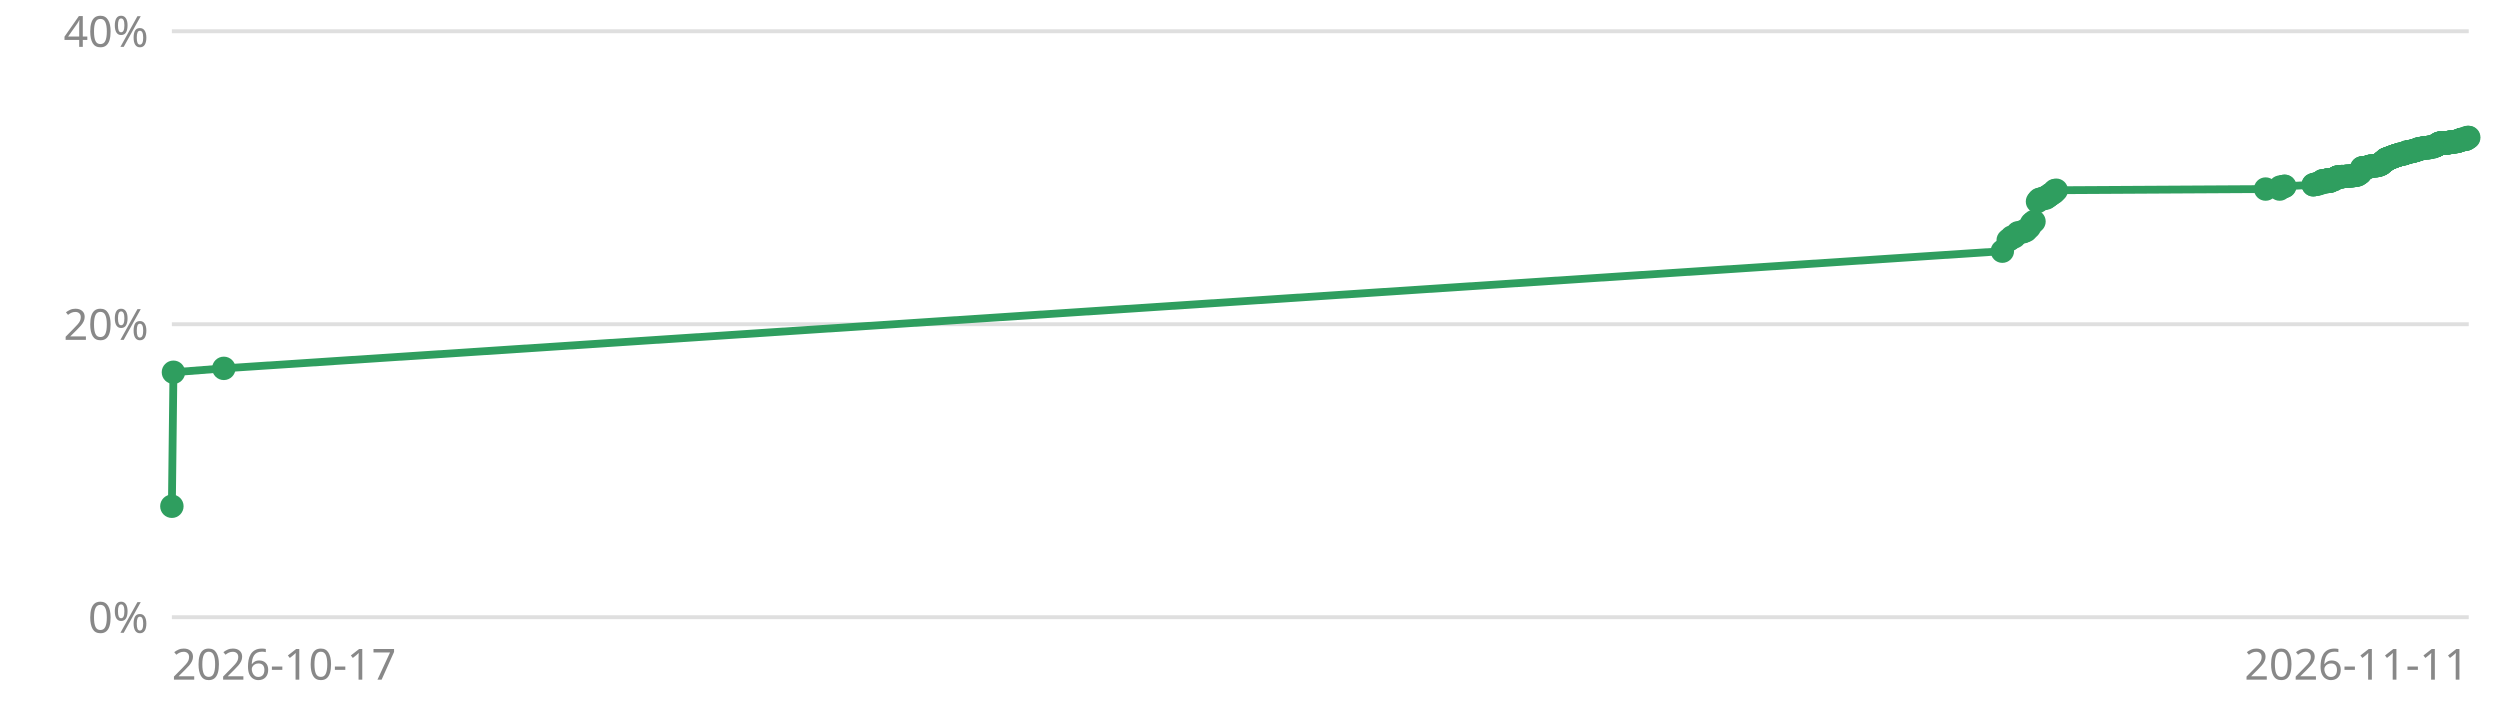
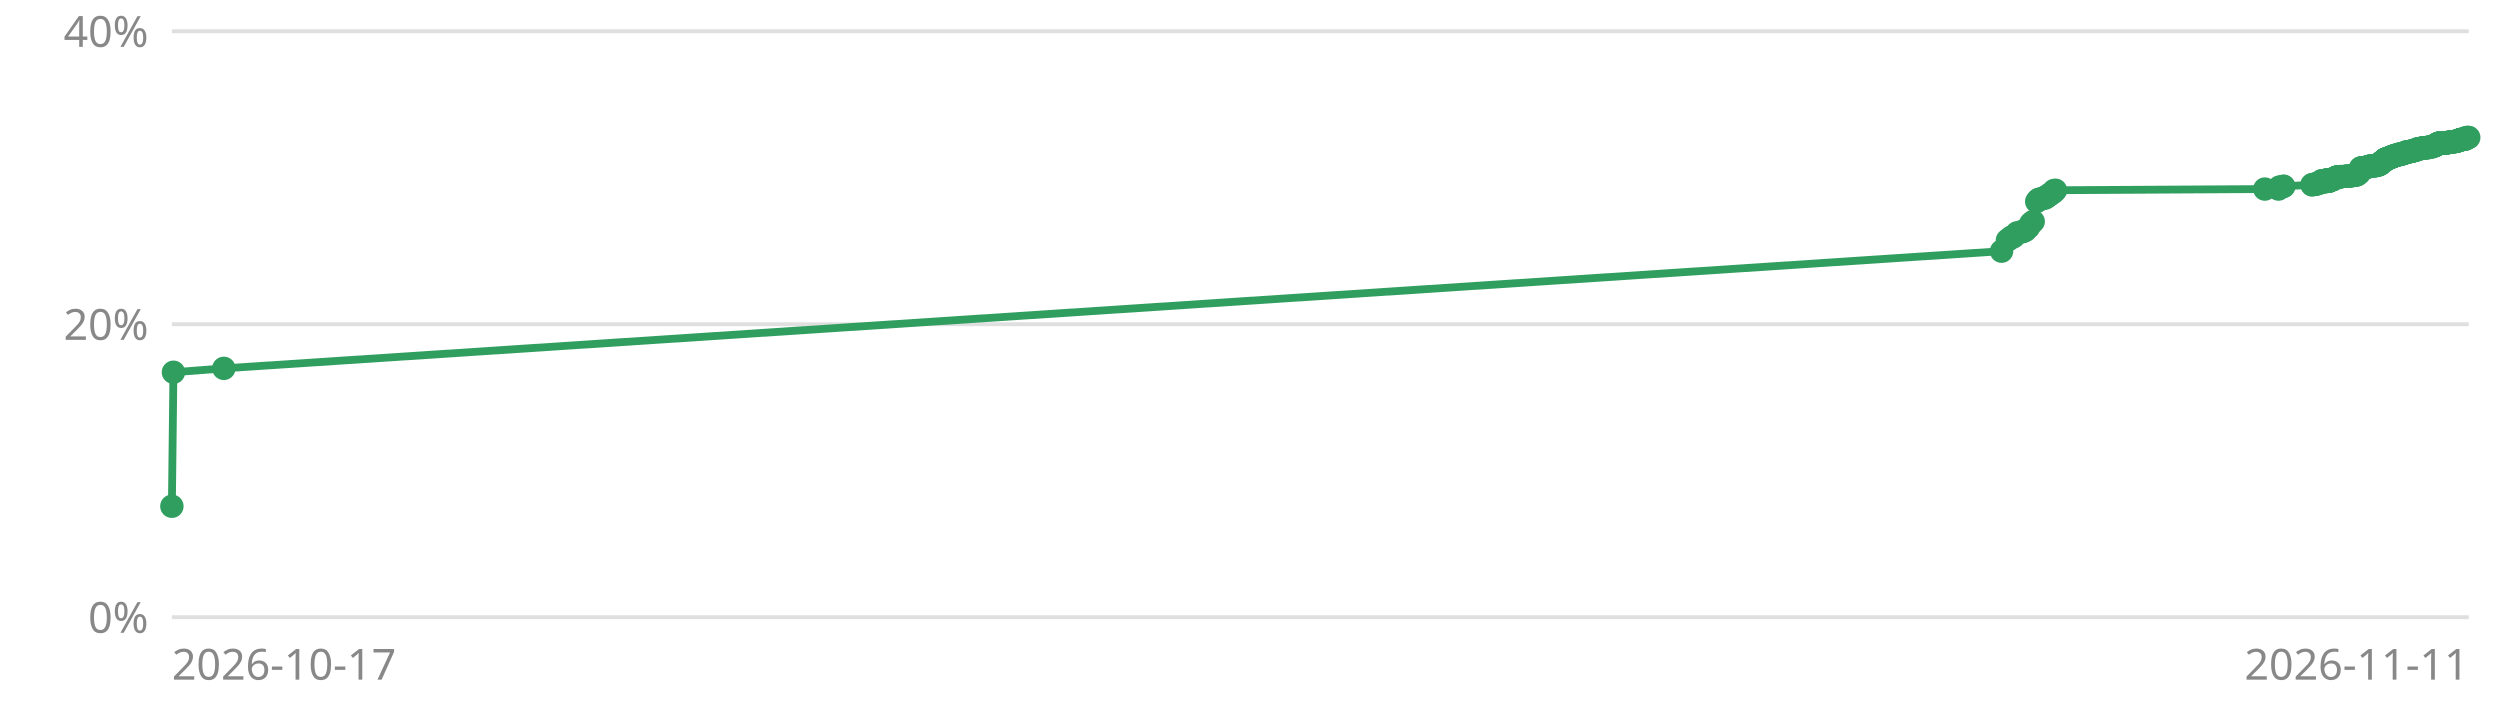
<svg xmlns="http://www.w3.org/2000/svg" viewBox="0 0 640 180" width="640" height="180" font-family="system-ui,sans-serif" font-size="11" fill="#888">
  <line x1="44" x2="632" y1="158.0" y2="158.0" stroke="#8884" />
  <text x="38" y="162.0" text-anchor="end">0%</text>
  <line x1="44" x2="632" y1="83.0" y2="83.0" stroke="#8884" />
  <text x="38" y="87.0" text-anchor="end">20%</text>
  <line x1="44" x2="632" y1="8.0" y2="8.0" stroke="#8884" />
  <text x="38" y="12.0" text-anchor="end">40%</text>
-   <polyline points="44.0,129.6 44.4,95.3 57.3,94.3 512.6,64.3 514.1,61.5 514.6,61.2 515.0,60.7 515.7,60.6 516.5,59.8 516.6,59.6 517.8,59.3 518.0,59.3 518.7,59.0 519.5,58.2 520.1,57.2 520.7,56.7 521.6,51.6 522.0,51.1 522.3,51.0 522.9,50.9 523.0,50.8 523.8,50.7 523.9,50.4 524.3,50.3 524.4,50.2 524.8,49.8 524.9,49.9 525.1,49.7 525.8,49.3 526.0,48.8 526.4,48.7 580.0,48.4 583.6,48.4 583.7,47.9 584.4,47.8 584.8,47.7 584.9,47.7 592.2,47.3 592.2,47.3 592.9,47.1 592.9,47.1 593.2,47.1 593.2,47.1 593.8,47.0 594.2,46.6 594.5,46.3 594.6,46.3 594.7,46.3 594.9,46.5 594.9,46.5 595.0,46.5 595.1,46.5 595.1,46.5 595.3,46.6 595.4,46.2 595.4,46.2 595.5,46.2 595.5,46.2 595.6,46.2 595.8,46.1 595.9,46.1 596.2,46.0 596.3,46.4 596.4,46.4 596.5,46.4 596.5,46.3 596.6,46.2 596.7,46.1 596.9,46.1 596.9,46.0 597.1,46.0 597.4,46.0 597.5,46.0 597.9,45.6 598.1,45.5 598.2,45.5 598.3,45.4 598.3,45.4 598.4,45.4 598.5,45.3 598.5,45.3 599.1,45.3 599.3,45.3 599.4,45.3 599.5,45.2 599.6,45.2 600.7,45.1 600.9,45.1 601.1,45.1 601.6,45.1 602.1,45.0 602.2,45.0 602.5,44.9 602.9,44.9 602.9,44.8 603.1,44.8 603.1,44.8 603.2,44.8 603.5,44.8 603.7,44.7 604.0,44.4 604.1,44.3 604.3,44.3 604.6,43.0 604.7,43.0 604.8,43.0 604.9,43.0 605.0,43.0 605.4,43.0 605.4,43.0 605.6,43.0 606.1,42.8 606.3,42.7 606.4,42.7 606.4,42.7 606.5,42.7 606.5,42.7 606.6,42.7 606.7,42.6 606.8,42.6 606.8,42.6 606.9,42.6 607.0,42.6 607.0,42.5 607.1,42.5 608.1,42.5 608.2,42.4 608.2,42.4 608.2,42.4 608.6,42.3 608.7,42.3 608.7,42.3 608.8,42.3 608.8,42.3 609.1,42.2 609.3,42.2 609.4,42.0 609.5,42.0 609.7,41.9 609.7,41.9 609.8,41.9 609.8,41.6 609.9,41.6 610.0,41.5 610.0,41.4 610.1,41.4 610.2,41.4 610.2,41.3 610.3,41.3 610.3,41.3 610.4,41.3 610.5,41.2 610.5,41.2 610.5,41.2 610.6,41.2 610.6,41.2 610.6,41.1 610.7,41.1 610.7,41.1 610.7,40.8 610.8,40.8 610.9,40.8 610.9,40.8 610.9,40.8 611.0,40.7 611.0,40.7 611.1,40.7 611.1,40.7 611.2,40.7 611.2,40.7 611.3,40.7 611.4,40.7 611.4,40.5 611.7,40.5 611.8,40.5 611.8,40.4 611.9,40.4 612.0,40.4 612.1,40.3 612.2,40.3 612.3,40.3 612.4,40.2 612.5,40.2 612.5,40.2 612.6,40.1 612.6,40.1 612.7,40.1 612.7,40.1 612.7,40.1 612.8,40.0 612.9,40.0 613.0,40.0 613.2,39.9 613.3,39.9 613.3,39.9 613.4,39.8 613.4,39.8 613.5,39.8 613.6,39.8 613.6,39.8 613.8,39.7 613.9,39.7 613.9,39.7 614.1,39.6 614.2,39.6 614.2,39.6 614.3,39.6 614.4,39.5 614.4,39.5 614.5,39.5 614.7,39.4 615.1,39.4 615.2,39.4 615.3,39.4 615.4,39.3 615.5,39.3 615.6,39.2 615.7,39.2 615.7,39.2 615.8,39.2 615.9,39.1 616.0,39.1 616.1,39.1 616.1,38.9 616.6,38.9 616.6,38.9 616.7,38.9 616.7,38.9 616.7,38.9 616.8,38.9 616.8,38.8 616.8,38.8 617.0,38.8 617.1,38.8 617.2,38.8 617.4,38.8 617.5,38.7 617.6,38.7 617.8,38.7 617.9,38.6 618.0,38.6 618.1,38.6 618.1,38.5 618.3,38.5 618.4,38.5 618.4,38.5 618.5,38.4 618.7,38.4 618.7,38.4 618.8,38.3 618.9,38.3 619.0,38.3 619.0,38.3 619.2,38.1 619.2,38.1 619.4,38.1 619.5,38.1 619.6,38.1 619.8,38.1 619.8,38.0 620.0,38.0 620.1,38.0 620.4,37.9 620.5,37.9 620.6,37.8 621.2,37.8 621.3,37.8 621.4,37.8 621.4,37.8 621.6,37.8 621.7,37.8 621.8,37.8 621.8,37.7 621.9,37.7 622.0,37.7 622.0,37.7 622.5,37.6 622.7,37.6 622.9,37.6 623.1,37.4 623.3,37.4 623.4,37.3 623.4,37.3 623.5,37.3 623.5,37.3 623.6,37.3 623.6,37.2 623.7,37.2 623.7,37.2 623.7,37.2 623.8,37.1 624.0,37.1 624.2,36.9 624.2,36.8 624.2,36.8 624.3,36.8 624.4,36.7 624.6,36.7 624.6,36.7 624.7,36.6 624.8,36.6 624.9,36.6 624.9,36.6 625.1,36.6 625.2,36.6 625.2,36.6 625.3,36.6 625.6,36.6 625.8,36.6 626.0,36.6 626.4,36.6 626.5,36.6 626.6,36.6 626.7,36.5 626.8,36.5 627.0,36.5 627.0,36.5 627.1,36.4 627.2,36.4 627.3,36.4 627.4,36.4 627.6,36.4 627.8,36.3 628.1,36.3 628.2,36.3 628.3,36.3 628.4,36.3 628.6,36.3 628.7,36.2 628.7,36.2 629.0,36.2 629.3,36.1 629.3,36.1 629.3,36.1 629.4,36.1 629.4,36.0 629.6,36.0 629.6,36.0 629.7,35.9 629.7,35.9 629.8,35.9 629.9,35.9 630.0,35.9 630.0,35.8 630.1,35.7 630.2,35.7 630.2,35.7 630.3,35.7 630.4,35.7 630.4,35.7 630.4,35.7 631.0,35.7 631.1,35.6 631.3,35.6 631.4,35.6 631.6,35.2 631.9,35.2 632.0,35.2" fill="none" stroke="#2f9e5f" stroke-width="2" stroke-linejoin="round" />
+   <polyline points="44.0,129.6 44.4,95.3 57.3,94.3 512.4,64.3 513.9,61.5 514.4,61.2 514.9,60.7 515.5,60.6 516.3,59.8 516.4,59.6 517.6,59.3 517.8,59.3 518.5,59.0 519.3,58.2 519.9,57.2 520.5,56.7 521.4,51.6 521.8,51.1 522.1,51.0 522.7,50.9 522.8,50.8 523.6,50.7 523.7,50.4 524.1,50.3 524.2,50.2 524.6,49.8 524.7,49.9 524.9,49.7 525.6,49.3 525.8,48.8 526.2,48.7 579.8,48.4 583.3,48.4 583.5,47.9 584.2,47.8 584.6,47.7 584.6,47.7 591.9,47.3 591.9,47.3 592.7,47.1 592.7,47.1 593.0,47.1 593.0,47.1 593.5,47.0 594.0,46.6 594.3,46.3 594.4,46.3 594.5,46.3 594.7,46.5 594.7,46.5 594.8,46.5 594.9,46.5 594.9,46.5 595.1,46.6 595.2,46.2 595.2,46.2 595.3,46.2 595.3,46.2 595.4,46.2 595.6,46.1 595.7,46.1 596.0,46.0 596.1,46.4 596.2,46.4 596.2,46.4 596.3,46.3 596.4,46.2 596.4,46.1 596.6,46.1 596.7,46.0 596.9,46.0 597.1,46.0 597.3,46.0 597.6,45.6 597.9,45.5 598.0,45.5 598.1,45.4 598.1,45.4 598.2,45.4 598.3,45.3 598.3,45.3 598.9,45.3 599.0,45.3 599.2,45.3 599.2,45.2 599.4,45.2 600.5,45.1 600.7,45.1 600.9,45.1 601.4,45.1 601.8,45.0 602.0,45.0 602.3,44.9 602.6,44.9 602.7,44.8 602.9,44.8 602.9,44.8 603.0,44.8 603.3,44.8 603.5,44.7 603.7,44.4 603.9,44.3 604.0,44.3 604.3,43.0 604.5,43.0 604.6,43.0 604.7,43.0 604.8,43.0 605.1,43.0 605.2,43.0 605.4,43.0 605.9,42.8 606.1,42.7 606.1,42.7 606.2,42.7 606.2,42.7 606.3,42.7 606.3,42.7 606.5,42.6 606.5,42.6 606.6,42.6 606.7,42.6 606.8,42.6 606.8,42.5 606.8,42.5 607.9,42.5 607.9,42.4 608.0,42.4 608.0,42.4 608.3,42.3 608.4,42.3 608.5,42.3 608.6,42.3 608.6,42.3 608.8,42.2 609.1,42.2 609.2,42.0 609.3,42.0 609.4,41.9 609.5,41.9 609.5,41.9 609.6,41.6 609.6,41.6 609.7,41.5 609.8,41.4 609.9,41.4 609.9,41.4 610.0,41.3 610.0,41.3 610.1,41.3 610.2,41.3 610.2,41.2 610.3,41.2 610.3,41.2 610.3,41.2 610.4,41.2 610.4,41.1 610.4,41.1 610.5,41.1 610.5,40.8 610.6,40.8 610.6,40.8 610.6,40.8 610.7,40.8 610.8,40.7 610.8,40.7 610.8,40.7 610.9,40.7 611.0,40.7 611.0,40.7 611.1,40.7 611.1,40.7 611.2,40.5 611.5,40.5 611.5,40.5 611.6,40.4 611.6,40.4 611.8,40.4 611.9,40.3 612.0,40.3 612.0,40.3 612.1,40.2 612.2,40.2 612.3,40.2 612.4,40.1 612.4,40.1 612.4,40.1 612.5,40.1 612.5,40.1 612.6,40.0 612.6,40.0 612.8,40.0 612.9,39.9 613.0,39.9 613.1,39.9 613.1,39.8 613.2,39.8 613.3,39.8 613.3,39.8 613.4,39.8 613.5,39.7 613.7,39.7 613.7,39.7 613.9,39.6 613.9,39.6 614.0,39.6 614.1,39.6 614.1,39.5 614.2,39.5 614.2,39.5 614.4,39.4 614.9,39.4 615.0,39.4 615.0,39.4 615.2,39.3 615.2,39.3 615.4,39.2 615.4,39.2 615.5,39.2 615.6,39.2 615.7,39.1 615.8,39.1 615.8,39.1 615.9,38.9 616.3,38.9 616.4,38.9 616.4,38.9 616.5,38.9 616.5,38.9 616.5,38.9 616.6,38.8 616.6,38.8 616.8,38.8 616.9,38.8 616.9,38.8 617.1,38.8 617.2,38.7 617.4,38.7 617.6,38.7 617.7,38.6 617.8,38.6 617.8,38.6 617.9,38.5 618.1,38.5 618.1,38.5 618.2,38.5 618.3,38.4 618.5,38.4 618.5,38.4 618.6,38.3 618.7,38.3 618.8,38.3 618.8,38.3 618.9,38.1 619.0,38.1 619.2,38.1 619.3,38.1 619.4,38.1 619.5,38.1 619.6,38.0 619.8,38.0 619.9,38.0 620.1,37.9 620.3,37.9 620.3,37.8 621.0,37.8 621.0,37.8 621.2,37.8 621.2,37.8 621.4,37.8 621.4,37.8 621.6,37.8 621.6,37.7 621.7,37.7 621.7,37.7 621.8,37.7 622.2,37.6 622.5,37.6 622.6,37.6 622.8,37.4 623.0,37.4 623.1,37.3 623.2,37.3 623.2,37.3 623.3,37.3 623.4,37.3 623.4,37.2 623.4,37.2 623.5,37.2 623.5,37.2 623.5,37.1 623.7,37.1 623.9,36.9 624.0,36.8 624.0,36.8 624.0,36.8 624.2,36.7 624.3,36.7 624.4,36.7 624.5,36.6 624.5,36.6 624.6,36.6 624.7,36.6 624.9,36.6 624.9,36.6 624.9,36.6 625.1,36.6 625.3,36.6 625.5,36.6 625.8,36.6 626.2,36.6 626.3,36.6 626.4,36.6 626.4,36.5 626.6,36.5 626.7,36.5 626.8,36.5 626.9,36.4 626.9,36.4 627.1,36.4 627.2,36.4 627.4,36.4 627.5,36.3 627.9,36.3 627.9,36.3 628.1,36.3 628.2,36.3 628.3,36.3 628.4,36.2 628.5,36.2 628.8,36.2 629.0,36.1 629.1,36.1 629.1,36.1 629.1,36.1 629.2,36.0 629.4,36.0 629.4,36.0 629.4,35.9 629.5,35.9 629.6,35.9 629.7,35.9 629.7,35.9 629.8,35.8 629.9,35.7 630.0,35.7 630.0,35.7 630.1,35.7 630.1,35.7 630.2,35.7 630.2,35.7 630.8,35.7 630.8,35.6 631.1,35.6 631.2,35.6 631.4,35.2 631.7,35.2 631.8,35.2 632.0,35.2" fill="none" stroke="#2f9e5f" stroke-width="2" stroke-linejoin="round" />
  <g fill="#2f9e5f">
    <circle cx="44.0" cy="129.6" r="3" />
    <circle cx="44.4" cy="95.3" r="3" />
    <circle cx="57.3" cy="94.3" r="3" />
-     <circle cx="512.6" cy="64.3" r="3" />
-     <circle cx="514.1" cy="61.5" r="3" />
-     <circle cx="514.6" cy="61.2" r="3" />
-     <circle cx="515.0" cy="60.7" r="3" />
-     <circle cx="515.7" cy="60.6" r="3" />
-     <circle cx="516.5" cy="59.8" r="3" />
-     <circle cx="516.6" cy="59.6" r="3" />
+     <circle cx="512.4" cy="64.3" r="3" />
+     <circle cx="513.9" cy="61.5" r="3" />
+     <circle cx="514.4" cy="61.2" r="3" />
+     <circle cx="514.9" cy="60.7" r="3" />
+     <circle cx="515.5" cy="60.6" r="3" />
+     <circle cx="516.3" cy="59.8" r="3" />
+     <circle cx="516.4" cy="59.6" r="3" />
+     <circle cx="517.6" cy="59.3" r="3" />
    <circle cx="517.8" cy="59.3" r="3" />
-     <circle cx="518.0" cy="59.3" r="3" />
-     <circle cx="518.7" cy="59.0" r="3" />
-     <circle cx="519.5" cy="58.2" r="3" />
-     <circle cx="520.1" cy="57.2" r="3" />
-     <circle cx="520.7" cy="56.7" r="3" />
-     <circle cx="521.6" cy="51.6" r="3" />
-     <circle cx="522.0" cy="51.1" r="3" />
-     <circle cx="522.3" cy="51.0" r="3" />
-     <circle cx="522.9" cy="50.9" r="3" />
-     <circle cx="523.0" cy="50.8" r="3" />
-     <circle cx="523.8" cy="50.7" r="3" />
-     <circle cx="523.9" cy="50.4" r="3" />
-     <circle cx="524.3" cy="50.3" r="3" />
-     <circle cx="524.4" cy="50.2" r="3" />
-     <circle cx="524.8" cy="49.8" r="3" />
-     <circle cx="524.9" cy="49.9" r="3" />
-     <circle cx="525.1" cy="49.7" r="3" />
-     <circle cx="525.8" cy="49.3" r="3" />
-     <circle cx="526.0" cy="48.8" r="3" />
-     <circle cx="526.4" cy="48.7" r="3" />
-     <circle cx="580.0" cy="48.4" r="3" />
-     <circle cx="583.6" cy="48.4" r="3" />
-     <circle cx="583.7" cy="47.9" r="3" />
-     <circle cx="584.4" cy="47.8" r="3" />
-     <circle cx="584.8" cy="47.7" r="3" />
-     <circle cx="584.9" cy="47.7" r="3" />
-     <circle cx="592.2" cy="47.3" r="3" />
-     <circle cx="592.2" cy="47.3" r="3" />
-     <circle cx="592.9" cy="47.1" r="3" />
-     <circle cx="592.9" cy="47.1" r="3" />
-     <circle cx="593.2" cy="47.1" r="3" />
-     <circle cx="593.2" cy="47.1" r="3" />
-     <circle cx="593.8" cy="47.0" r="3" />
-     <circle cx="594.2" cy="46.6" r="3" />
+     <circle cx="518.5" cy="59.0" r="3" />
+     <circle cx="519.3" cy="58.2" r="3" />
+     <circle cx="519.9" cy="57.2" r="3" />
+     <circle cx="520.5" cy="56.7" r="3" />
+     <circle cx="521.4" cy="51.6" r="3" />
+     <circle cx="521.8" cy="51.1" r="3" />
+     <circle cx="522.1" cy="51.0" r="3" />
+     <circle cx="522.7" cy="50.9" r="3" />
+     <circle cx="522.8" cy="50.8" r="3" />
+     <circle cx="523.6" cy="50.7" r="3" />
+     <circle cx="523.7" cy="50.4" r="3" />
+     <circle cx="524.1" cy="50.3" r="3" />
+     <circle cx="524.2" cy="50.2" r="3" />
+     <circle cx="524.6" cy="49.8" r="3" />
+     <circle cx="524.7" cy="49.9" r="3" />
+     <circle cx="524.9" cy="49.7" r="3" />
+     <circle cx="525.6" cy="49.3" r="3" />
+     <circle cx="525.8" cy="48.8" r="3" />
+     <circle cx="526.2" cy="48.7" r="3" />
+     <circle cx="579.8" cy="48.4" r="3" />
+     <circle cx="583.3" cy="48.4" r="3" />
+     <circle cx="583.5" cy="47.9" r="3" />
+     <circle cx="584.2" cy="47.8" r="3" />
+     <circle cx="584.6" cy="47.7" r="3" />
+     <circle cx="584.6" cy="47.7" r="3" />
+     <circle cx="591.9" cy="47.3" r="3" />
+     <circle cx="591.9" cy="47.3" r="3" />
+     <circle cx="592.7" cy="47.1" r="3" />
+     <circle cx="592.7" cy="47.1" r="3" />
+     <circle cx="593.0" cy="47.1" r="3" />
+     <circle cx="593.0" cy="47.1" r="3" />
+     <circle cx="593.5" cy="47.0" r="3" />
+     <circle cx="594.0" cy="46.6" r="3" />
+     <circle cx="594.3" cy="46.3" r="3" />
+     <circle cx="594.4" cy="46.3" r="3" />
    <circle cx="594.5" cy="46.3" r="3" />
-     <circle cx="594.6" cy="46.3" r="3" />
-     <circle cx="594.7" cy="46.3" r="3" />
+     <circle cx="594.7" cy="46.5" r="3" />
+     <circle cx="594.7" cy="46.5" r="3" />
+     <circle cx="594.8" cy="46.5" r="3" />
    <circle cx="594.9" cy="46.5" r="3" />
    <circle cx="594.9" cy="46.5" r="3" />
-     <circle cx="595.0" cy="46.5" r="3" />
-     <circle cx="595.1" cy="46.5" r="3" />
-     <circle cx="595.1" cy="46.5" r="3" />
-     <circle cx="595.3" cy="46.6" r="3" />
+     <circle cx="595.1" cy="46.6" r="3" />
+     <circle cx="595.2" cy="46.2" r="3" />
+     <circle cx="595.2" cy="46.2" r="3" />
+     <circle cx="595.3" cy="46.2" r="3" />
+     <circle cx="595.3" cy="46.2" r="3" />
    <circle cx="595.4" cy="46.2" r="3" />
-     <circle cx="595.4" cy="46.2" r="3" />
-     <circle cx="595.5" cy="46.2" r="3" />
-     <circle cx="595.5" cy="46.2" r="3" />
-     <circle cx="595.6" cy="46.2" r="3" />
-     <circle cx="595.8" cy="46.1" r="3" />
-     <circle cx="595.9" cy="46.1" r="3" />
-     <circle cx="596.2" cy="46.0" r="3" />
-     <circle cx="596.3" cy="46.4" r="3" />
-     <circle cx="596.4" cy="46.4" r="3" />
-     <circle cx="596.5" cy="46.4" r="3" />
-     <circle cx="596.5" cy="46.3" r="3" />
-     <circle cx="596.6" cy="46.2" r="3" />
-     <circle cx="596.7" cy="46.1" r="3" />
-     <circle cx="596.9" cy="46.1" r="3" />
+     <circle cx="595.6" cy="46.1" r="3" />
+     <circle cx="595.7" cy="46.1" r="3" />
+     <circle cx="596.0" cy="46.0" r="3" />
+     <circle cx="596.1" cy="46.4" r="3" />
+     <circle cx="596.2" cy="46.4" r="3" />
+     <circle cx="596.2" cy="46.4" r="3" />
+     <circle cx="596.3" cy="46.3" r="3" />
+     <circle cx="596.4" cy="46.2" r="3" />
+     <circle cx="596.4" cy="46.1" r="3" />
+     <circle cx="596.6" cy="46.1" r="3" />
+     <circle cx="596.7" cy="46.0" r="3" />
    <circle cx="596.9" cy="46.0" r="3" />
    <circle cx="597.1" cy="46.0" r="3" />
-     <circle cx="597.4" cy="46.0" r="3" />
-     <circle cx="597.5" cy="46.0" r="3" />
-     <circle cx="597.9" cy="45.6" r="3" />
-     <circle cx="598.1" cy="45.5" r="3" />
-     <circle cx="598.2" cy="45.5" r="3" />
-     <circle cx="598.3" cy="45.4" r="3" />
-     <circle cx="598.3" cy="45.4" r="3" />
-     <circle cx="598.4" cy="45.4" r="3" />
-     <circle cx="598.5" cy="45.3" r="3" />
-     <circle cx="598.5" cy="45.3" r="3" />
-     <circle cx="599.1" cy="45.3" r="3" />
-     <circle cx="599.3" cy="45.3" r="3" />
-     <circle cx="599.4" cy="45.3" r="3" />
-     <circle cx="599.5" cy="45.2" r="3" />
-     <circle cx="599.6" cy="45.2" r="3" />
+     <circle cx="597.3" cy="46.0" r="3" />
+     <circle cx="597.6" cy="45.6" r="3" />
+     <circle cx="597.9" cy="45.5" r="3" />
+     <circle cx="598.0" cy="45.5" r="3" />
+     <circle cx="598.1" cy="45.4" r="3" />
+     <circle cx="598.1" cy="45.4" r="3" />
+     <circle cx="598.2" cy="45.4" r="3" />
+     <circle cx="598.3" cy="45.3" r="3" />
+     <circle cx="598.3" cy="45.3" r="3" />
+     <circle cx="598.9" cy="45.3" r="3" />
+     <circle cx="599.0" cy="45.3" r="3" />
+     <circle cx="599.2" cy="45.3" r="3" />
+     <circle cx="599.2" cy="45.2" r="3" />
+     <circle cx="599.4" cy="45.2" r="3" />
+     <circle cx="600.5" cy="45.1" r="3" />
    <circle cx="600.7" cy="45.1" r="3" />
    <circle cx="600.9" cy="45.1" r="3" />
-     <circle cx="601.1" cy="45.1" r="3" />
-     <circle cx="601.6" cy="45.1" r="3" />
-     <circle cx="602.1" cy="45.0" r="3" />
-     <circle cx="602.2" cy="45.0" r="3" />
-     <circle cx="602.5" cy="44.9" r="3" />
-     <circle cx="602.9" cy="44.9" r="3" />
+     <circle cx="601.4" cy="45.1" r="3" />
+     <circle cx="601.8" cy="45.0" r="3" />
+     <circle cx="602.0" cy="45.0" r="3" />
+     <circle cx="602.3" cy="44.9" r="3" />
+     <circle cx="602.6" cy="44.9" r="3" />
+     <circle cx="602.7" cy="44.8" r="3" />
    <circle cx="602.9" cy="44.8" r="3" />
-     <circle cx="603.1" cy="44.8" r="3" />
-     <circle cx="603.1" cy="44.8" r="3" />
-     <circle cx="603.2" cy="44.8" r="3" />
-     <circle cx="603.5" cy="44.8" r="3" />
-     <circle cx="603.7" cy="44.7" r="3" />
-     <circle cx="604.0" cy="44.4" r="3" />
-     <circle cx="604.1" cy="44.3" r="3" />
-     <circle cx="604.3" cy="44.3" r="3" />
+     <circle cx="602.9" cy="44.8" r="3" />
+     <circle cx="603.0" cy="44.8" r="3" />
+     <circle cx="603.3" cy="44.8" r="3" />
+     <circle cx="603.5" cy="44.7" r="3" />
+     <circle cx="603.7" cy="44.4" r="3" />
+     <circle cx="603.9" cy="44.3" r="3" />
+     <circle cx="604.0" cy="44.3" r="3" />
+     <circle cx="604.3" cy="43.0" r="3" />
+     <circle cx="604.5" cy="43.0" r="3" />
    <circle cx="604.6" cy="43.0" r="3" />
    <circle cx="604.7" cy="43.0" r="3" />
    <circle cx="604.8" cy="43.0" r="3" />
-     <circle cx="604.9" cy="43.0" r="3" />
-     <circle cx="605.0" cy="43.0" r="3" />
+     <circle cx="605.1" cy="43.0" r="3" />
+     <circle cx="605.2" cy="43.0" r="3" />
    <circle cx="605.4" cy="43.0" r="3" />
-     <circle cx="605.4" cy="43.0" r="3" />
-     <circle cx="605.6" cy="43.0" r="3" />
-     <circle cx="606.1" cy="42.8" r="3" />
+     <circle cx="605.9" cy="42.8" r="3" />
+     <circle cx="606.1" cy="42.7" r="3" />
+     <circle cx="606.1" cy="42.7" r="3" />
+     <circle cx="606.2" cy="42.7" r="3" />
+     <circle cx="606.2" cy="42.7" r="3" />
    <circle cx="606.3" cy="42.7" r="3" />
-     <circle cx="606.4" cy="42.7" r="3" />
-     <circle cx="606.4" cy="42.7" r="3" />
-     <circle cx="606.5" cy="42.7" r="3" />
-     <circle cx="606.5" cy="42.7" r="3" />
-     <circle cx="606.6" cy="42.7" r="3" />
+     <circle cx="606.3" cy="42.7" r="3" />
+     <circle cx="606.5" cy="42.6" r="3" />
+     <circle cx="606.5" cy="42.6" r="3" />
+     <circle cx="606.6" cy="42.6" r="3" />
    <circle cx="606.7" cy="42.6" r="3" />
    <circle cx="606.8" cy="42.6" r="3" />
-     <circle cx="606.8" cy="42.6" r="3" />
-     <circle cx="606.9" cy="42.6" r="3" />
-     <circle cx="607.0" cy="42.6" r="3" />
-     <circle cx="607.0" cy="42.5" r="3" />
-     <circle cx="607.1" cy="42.5" r="3" />
-     <circle cx="608.1" cy="42.5" r="3" />
-     <circle cx="608.2" cy="42.4" r="3" />
-     <circle cx="608.2" cy="42.4" r="3" />
-     <circle cx="608.2" cy="42.4" r="3" />
+     <circle cx="606.8" cy="42.5" r="3" />
+     <circle cx="606.8" cy="42.5" r="3" />
+     <circle cx="607.9" cy="42.5" r="3" />
+     <circle cx="607.9" cy="42.4" r="3" />
+     <circle cx="608.0" cy="42.4" r="3" />
+     <circle cx="608.0" cy="42.4" r="3" />
+     <circle cx="608.3" cy="42.3" r="3" />
+     <circle cx="608.4" cy="42.3" r="3" />
+     <circle cx="608.5" cy="42.3" r="3" />
    <circle cx="608.6" cy="42.3" r="3" />
-     <circle cx="608.7" cy="42.3" r="3" />
-     <circle cx="608.7" cy="42.3" r="3" />
-     <circle cx="608.8" cy="42.3" r="3" />
-     <circle cx="608.8" cy="42.3" r="3" />
+     <circle cx="608.6" cy="42.3" r="3" />
+     <circle cx="608.8" cy="42.2" r="3" />
    <circle cx="609.1" cy="42.2" r="3" />
-     <circle cx="609.3" cy="42.2" r="3" />
-     <circle cx="609.4" cy="42.0" r="3" />
-     <circle cx="609.5" cy="42.0" r="3" />
-     <circle cx="609.7" cy="41.9" r="3" />
-     <circle cx="609.7" cy="41.9" r="3" />
-     <circle cx="609.8" cy="41.9" r="3" />
-     <circle cx="609.8" cy="41.6" r="3" />
-     <circle cx="609.9" cy="41.6" r="3" />
-     <circle cx="610.0" cy="41.5" r="3" />
-     <circle cx="610.0" cy="41.4" r="3" />
-     <circle cx="610.1" cy="41.4" r="3" />
-     <circle cx="610.2" cy="41.4" r="3" />
+     <circle cx="609.2" cy="42.0" r="3" />
+     <circle cx="609.3" cy="42.0" r="3" />
+     <circle cx="609.4" cy="41.9" r="3" />
+     <circle cx="609.5" cy="41.9" r="3" />
+     <circle cx="609.5" cy="41.9" r="3" />
+     <circle cx="609.6" cy="41.6" r="3" />
+     <circle cx="609.6" cy="41.6" r="3" />
+     <circle cx="609.7" cy="41.5" r="3" />
+     <circle cx="609.8" cy="41.4" r="3" />
+     <circle cx="609.9" cy="41.4" r="3" />
+     <circle cx="609.9" cy="41.4" r="3" />
+     <circle cx="610.0" cy="41.3" r="3" />
+     <circle cx="610.0" cy="41.3" r="3" />
+     <circle cx="610.1" cy="41.3" r="3" />
    <circle cx="610.2" cy="41.3" r="3" />
-     <circle cx="610.3" cy="41.3" r="3" />
-     <circle cx="610.3" cy="41.3" r="3" />
-     <circle cx="610.4" cy="41.3" r="3" />
-     <circle cx="610.5" cy="41.2" r="3" />
-     <circle cx="610.5" cy="41.2" r="3" />
-     <circle cx="610.5" cy="41.2" r="3" />
-     <circle cx="610.6" cy="41.2" r="3" />
-     <circle cx="610.6" cy="41.2" r="3" />
-     <circle cx="610.6" cy="41.1" r="3" />
-     <circle cx="610.7" cy="41.1" r="3" />
-     <circle cx="610.7" cy="41.1" r="3" />
+     <circle cx="610.2" cy="41.2" r="3" />
+     <circle cx="610.3" cy="41.2" r="3" />
+     <circle cx="610.3" cy="41.2" r="3" />
+     <circle cx="610.3" cy="41.2" r="3" />
+     <circle cx="610.4" cy="41.2" r="3" />
+     <circle cx="610.4" cy="41.1" r="3" />
+     <circle cx="610.4" cy="41.1" r="3" />
+     <circle cx="610.5" cy="41.1" r="3" />
+     <circle cx="610.5" cy="40.8" r="3" />
+     <circle cx="610.6" cy="40.8" r="3" />
+     <circle cx="610.6" cy="40.8" r="3" />
+     <circle cx="610.6" cy="40.8" r="3" />
    <circle cx="610.7" cy="40.8" r="3" />
-     <circle cx="610.8" cy="40.8" r="3" />
-     <circle cx="610.9" cy="40.8" r="3" />
-     <circle cx="610.9" cy="40.8" r="3" />
-     <circle cx="610.9" cy="40.8" r="3" />
+     <circle cx="610.8" cy="40.7" r="3" />
+     <circle cx="610.8" cy="40.7" r="3" />
+     <circle cx="610.8" cy="40.7" r="3" />
+     <circle cx="610.9" cy="40.7" r="3" />
    <circle cx="611.0" cy="40.7" r="3" />
    <circle cx="611.0" cy="40.7" r="3" />
    <circle cx="611.1" cy="40.7" r="3" />
    <circle cx="611.1" cy="40.7" r="3" />
-     <circle cx="611.2" cy="40.7" r="3" />
-     <circle cx="611.2" cy="40.7" r="3" />
-     <circle cx="611.3" cy="40.7" r="3" />
-     <circle cx="611.4" cy="40.7" r="3" />
-     <circle cx="611.4" cy="40.5" r="3" />
-     <circle cx="611.7" cy="40.5" r="3" />
-     <circle cx="611.8" cy="40.5" r="3" />
+     <circle cx="611.2" cy="40.5" r="3" />
+     <circle cx="611.5" cy="40.5" r="3" />
+     <circle cx="611.5" cy="40.5" r="3" />
+     <circle cx="611.6" cy="40.4" r="3" />
+     <circle cx="611.6" cy="40.4" r="3" />
    <circle cx="611.8" cy="40.4" r="3" />
-     <circle cx="611.9" cy="40.4" r="3" />
-     <circle cx="612.0" cy="40.4" r="3" />
-     <circle cx="612.1" cy="40.3" r="3" />
-     <circle cx="612.2" cy="40.3" r="3" />
-     <circle cx="612.3" cy="40.3" r="3" />
-     <circle cx="612.4" cy="40.2" r="3" />
-     <circle cx="612.5" cy="40.2" r="3" />
-     <circle cx="612.5" cy="40.2" r="3" />
-     <circle cx="612.6" cy="40.1" r="3" />
-     <circle cx="612.6" cy="40.1" r="3" />
-     <circle cx="612.7" cy="40.1" r="3" />
-     <circle cx="612.7" cy="40.1" r="3" />
-     <circle cx="612.7" cy="40.1" r="3" />
+     <circle cx="611.9" cy="40.3" r="3" />
+     <circle cx="612.0" cy="40.3" r="3" />
+     <circle cx="612.0" cy="40.3" r="3" />
+     <circle cx="612.1" cy="40.2" r="3" />
+     <circle cx="612.2" cy="40.2" r="3" />
+     <circle cx="612.3" cy="40.2" r="3" />
+     <circle cx="612.4" cy="40.1" r="3" />
+     <circle cx="612.4" cy="40.1" r="3" />
+     <circle cx="612.4" cy="40.1" r="3" />
+     <circle cx="612.5" cy="40.1" r="3" />
+     <circle cx="612.5" cy="40.1" r="3" />
+     <circle cx="612.6" cy="40.0" r="3" />
+     <circle cx="612.6" cy="40.0" r="3" />
    <circle cx="612.8" cy="40.0" r="3" />
-     <circle cx="612.9" cy="40.0" r="3" />
-     <circle cx="613.0" cy="40.0" r="3" />
-     <circle cx="613.2" cy="39.9" r="3" />
-     <circle cx="613.3" cy="39.9" r="3" />
-     <circle cx="613.3" cy="39.9" r="3" />
+     <circle cx="612.9" cy="39.9" r="3" />
+     <circle cx="613.0" cy="39.9" r="3" />
+     <circle cx="613.1" cy="39.9" r="3" />
+     <circle cx="613.1" cy="39.8" r="3" />
+     <circle cx="613.2" cy="39.8" r="3" />
+     <circle cx="613.3" cy="39.8" r="3" />
+     <circle cx="613.3" cy="39.8" r="3" />
    <circle cx="613.4" cy="39.8" r="3" />
-     <circle cx="613.4" cy="39.8" r="3" />
-     <circle cx="613.5" cy="39.8" r="3" />
-     <circle cx="613.6" cy="39.8" r="3" />
-     <circle cx="613.6" cy="39.8" r="3" />
-     <circle cx="613.8" cy="39.7" r="3" />
-     <circle cx="613.9" cy="39.7" r="3" />
-     <circle cx="613.9" cy="39.7" r="3" />
+     <circle cx="613.5" cy="39.7" r="3" />
+     <circle cx="613.7" cy="39.7" r="3" />
+     <circle cx="613.7" cy="39.7" r="3" />
+     <circle cx="613.9" cy="39.6" r="3" />
+     <circle cx="613.9" cy="39.6" r="3" />
+     <circle cx="614.0" cy="39.6" r="3" />
    <circle cx="614.1" cy="39.6" r="3" />
-     <circle cx="614.2" cy="39.6" r="3" />
-     <circle cx="614.2" cy="39.6" r="3" />
-     <circle cx="614.3" cy="39.6" r="3" />
-     <circle cx="614.4" cy="39.5" r="3" />
-     <circle cx="614.4" cy="39.5" r="3" />
-     <circle cx="614.5" cy="39.5" r="3" />
-     <circle cx="614.7" cy="39.4" r="3" />
-     <circle cx="615.1" cy="39.4" r="3" />
-     <circle cx="615.2" cy="39.4" r="3" />
-     <circle cx="615.3" cy="39.4" r="3" />
-     <circle cx="615.4" cy="39.3" r="3" />
-     <circle cx="615.5" cy="39.3" r="3" />
+     <circle cx="614.1" cy="39.5" r="3" />
+     <circle cx="614.2" cy="39.5" r="3" />
+     <circle cx="614.2" cy="39.5" r="3" />
+     <circle cx="614.4" cy="39.4" r="3" />
+     <circle cx="614.9" cy="39.4" r="3" />
+     <circle cx="615.0" cy="39.4" r="3" />
+     <circle cx="615.0" cy="39.4" r="3" />
+     <circle cx="615.2" cy="39.3" r="3" />
+     <circle cx="615.2" cy="39.3" r="3" />
+     <circle cx="615.4" cy="39.2" r="3" />
+     <circle cx="615.4" cy="39.2" r="3" />
+     <circle cx="615.5" cy="39.2" r="3" />
    <circle cx="615.6" cy="39.2" r="3" />
-     <circle cx="615.7" cy="39.2" r="3" />
-     <circle cx="615.7" cy="39.2" r="3" />
-     <circle cx="615.8" cy="39.2" r="3" />
-     <circle cx="615.9" cy="39.1" r="3" />
-     <circle cx="616.0" cy="39.1" r="3" />
-     <circle cx="616.1" cy="39.1" r="3" />
-     <circle cx="616.1" cy="38.9" r="3" />
-     <circle cx="616.6" cy="38.9" r="3" />
-     <circle cx="616.6" cy="38.9" r="3" />
-     <circle cx="616.7" cy="38.9" r="3" />
-     <circle cx="616.7" cy="38.9" r="3" />
-     <circle cx="616.7" cy="38.9" r="3" />
-     <circle cx="616.8" cy="38.9" r="3" />
+     <circle cx="615.7" cy="39.1" r="3" />
+     <circle cx="615.8" cy="39.1" r="3" />
+     <circle cx="615.8" cy="39.1" r="3" />
+     <circle cx="615.9" cy="38.9" r="3" />
+     <circle cx="616.3" cy="38.9" r="3" />
+     <circle cx="616.4" cy="38.9" r="3" />
+     <circle cx="616.4" cy="38.9" r="3" />
+     <circle cx="616.5" cy="38.9" r="3" />
+     <circle cx="616.5" cy="38.9" r="3" />
+     <circle cx="616.5" cy="38.9" r="3" />
+     <circle cx="616.6" cy="38.8" r="3" />
+     <circle cx="616.6" cy="38.8" r="3" />
    <circle cx="616.8" cy="38.8" r="3" />
-     <circle cx="616.8" cy="38.8" r="3" />
-     <circle cx="617.0" cy="38.8" r="3" />
+     <circle cx="616.9" cy="38.8" r="3" />
+     <circle cx="616.9" cy="38.8" r="3" />
    <circle cx="617.1" cy="38.8" r="3" />
-     <circle cx="617.2" cy="38.8" r="3" />
-     <circle cx="617.4" cy="38.8" r="3" />
-     <circle cx="617.5" cy="38.7" r="3" />
+     <circle cx="617.2" cy="38.7" r="3" />
+     <circle cx="617.4" cy="38.7" r="3" />
    <circle cx="617.6" cy="38.7" r="3" />
-     <circle cx="617.8" cy="38.7" r="3" />
-     <circle cx="617.9" cy="38.6" r="3" />
-     <circle cx="618.0" cy="38.6" r="3" />
-     <circle cx="618.1" cy="38.6" r="3" />
+     <circle cx="617.7" cy="38.6" r="3" />
+     <circle cx="617.8" cy="38.6" r="3" />
+     <circle cx="617.8" cy="38.6" r="3" />
+     <circle cx="617.9" cy="38.5" r="3" />
    <circle cx="618.1" cy="38.5" r="3" />
-     <circle cx="618.3" cy="38.5" r="3" />
-     <circle cx="618.4" cy="38.5" r="3" />
-     <circle cx="618.4" cy="38.5" r="3" />
+     <circle cx="618.1" cy="38.5" r="3" />
+     <circle cx="618.2" cy="38.5" r="3" />
+     <circle cx="618.3" cy="38.4" r="3" />
    <circle cx="618.5" cy="38.4" r="3" />
-     <circle cx="618.7" cy="38.4" r="3" />
-     <circle cx="618.7" cy="38.4" r="3" />
+     <circle cx="618.5" cy="38.4" r="3" />
+     <circle cx="618.6" cy="38.3" r="3" />
+     <circle cx="618.7" cy="38.3" r="3" />
    <circle cx="618.8" cy="38.3" r="3" />
-     <circle cx="618.9" cy="38.3" r="3" />
-     <circle cx="619.0" cy="38.3" r="3" />
-     <circle cx="619.0" cy="38.3" r="3" />
+     <circle cx="618.8" cy="38.3" r="3" />
+     <circle cx="618.9" cy="38.1" r="3" />
+     <circle cx="619.0" cy="38.1" r="3" />
    <circle cx="619.2" cy="38.1" r="3" />
-     <circle cx="619.2" cy="38.1" r="3" />
+     <circle cx="619.3" cy="38.1" r="3" />
    <circle cx="619.4" cy="38.1" r="3" />
    <circle cx="619.5" cy="38.1" r="3" />
-     <circle cx="619.6" cy="38.1" r="3" />
-     <circle cx="619.8" cy="38.1" r="3" />
+     <circle cx="619.6" cy="38.0" r="3" />
    <circle cx="619.8" cy="38.0" r="3" />
-     <circle cx="620.0" cy="38.0" r="3" />
-     <circle cx="620.1" cy="38.0" r="3" />
-     <circle cx="620.4" cy="37.9" r="3" />
-     <circle cx="620.5" cy="37.9" r="3" />
-     <circle cx="620.6" cy="37.8" r="3" />
+     <circle cx="619.9" cy="38.0" r="3" />
+     <circle cx="620.1" cy="37.9" r="3" />
+     <circle cx="620.3" cy="37.9" r="3" />
+     <circle cx="620.3" cy="37.8" r="3" />
+     <circle cx="621.0" cy="37.8" r="3" />
+     <circle cx="621.0" cy="37.8" r="3" />
    <circle cx="621.2" cy="37.8" r="3" />
-     <circle cx="621.3" cy="37.8" r="3" />
+     <circle cx="621.2" cy="37.8" r="3" />
    <circle cx="621.4" cy="37.8" r="3" />
    <circle cx="621.4" cy="37.8" r="3" />
    <circle cx="621.6" cy="37.8" r="3" />
-     <circle cx="621.7" cy="37.8" r="3" />
-     <circle cx="621.8" cy="37.8" r="3" />
+     <circle cx="621.6" cy="37.7" r="3" />
+     <circle cx="621.7" cy="37.7" r="3" />
+     <circle cx="621.7" cy="37.7" r="3" />
    <circle cx="621.8" cy="37.7" r="3" />
-     <circle cx="621.9" cy="37.7" r="3" />
-     <circle cx="622.0" cy="37.7" r="3" />
-     <circle cx="622.0" cy="37.7" r="3" />
+     <circle cx="622.2" cy="37.6" r="3" />
    <circle cx="622.5" cy="37.6" r="3" />
-     <circle cx="622.7" cy="37.6" r="3" />
-     <circle cx="622.9" cy="37.6" r="3" />
-     <circle cx="623.1" cy="37.4" r="3" />
-     <circle cx="623.3" cy="37.4" r="3" />
+     <circle cx="622.6" cy="37.6" r="3" />
+     <circle cx="622.8" cy="37.4" r="3" />
+     <circle cx="623.0" cy="37.4" r="3" />
+     <circle cx="623.1" cy="37.3" r="3" />
+     <circle cx="623.2" cy="37.3" r="3" />
+     <circle cx="623.2" cy="37.3" r="3" />
+     <circle cx="623.3" cy="37.3" r="3" />
    <circle cx="623.4" cy="37.3" r="3" />
-     <circle cx="623.4" cy="37.3" r="3" />
-     <circle cx="623.5" cy="37.3" r="3" />
-     <circle cx="623.5" cy="37.3" r="3" />
-     <circle cx="623.6" cy="37.3" r="3" />
-     <circle cx="623.6" cy="37.2" r="3" />
-     <circle cx="623.7" cy="37.2" r="3" />
-     <circle cx="623.7" cy="37.2" r="3" />
-     <circle cx="623.7" cy="37.2" r="3" />
-     <circle cx="623.8" cy="37.1" r="3" />
-     <circle cx="624.0" cy="37.1" r="3" />
-     <circle cx="624.2" cy="36.9" r="3" />
-     <circle cx="624.2" cy="36.8" r="3" />
-     <circle cx="624.2" cy="36.8" r="3" />
-     <circle cx="624.3" cy="36.8" r="3" />
+     <circle cx="623.4" cy="37.2" r="3" />
+     <circle cx="623.4" cy="37.2" r="3" />
+     <circle cx="623.5" cy="37.2" r="3" />
+     <circle cx="623.5" cy="37.2" r="3" />
+     <circle cx="623.5" cy="37.1" r="3" />
+     <circle cx="623.7" cy="37.1" r="3" />
+     <circle cx="623.9" cy="36.9" r="3" />
+     <circle cx="624.0" cy="36.8" r="3" />
+     <circle cx="624.0" cy="36.8" r="3" />
+     <circle cx="624.0" cy="36.8" r="3" />
+     <circle cx="624.2" cy="36.7" r="3" />
+     <circle cx="624.3" cy="36.7" r="3" />
    <circle cx="624.4" cy="36.7" r="3" />
-     <circle cx="624.6" cy="36.7" r="3" />
-     <circle cx="624.6" cy="36.7" r="3" />
+     <circle cx="624.5" cy="36.6" r="3" />
+     <circle cx="624.5" cy="36.6" r="3" />
+     <circle cx="624.6" cy="36.6" r="3" />
    <circle cx="624.7" cy="36.6" r="3" />
-     <circle cx="624.8" cy="36.6" r="3" />
+     <circle cx="624.9" cy="36.6" r="3" />
    <circle cx="624.9" cy="36.6" r="3" />
    <circle cx="624.9" cy="36.6" r="3" />
    <circle cx="625.1" cy="36.6" r="3" />
-     <circle cx="625.2" cy="36.6" r="3" />
-     <circle cx="625.2" cy="36.6" r="3" />
    <circle cx="625.3" cy="36.6" r="3" />
-     <circle cx="625.6" cy="36.6" r="3" />
+     <circle cx="625.5" cy="36.6" r="3" />
    <circle cx="625.8" cy="36.6" r="3" />
-     <circle cx="626.0" cy="36.6" r="3" />
+     <circle cx="626.2" cy="36.6" r="3" />
+     <circle cx="626.3" cy="36.6" r="3" />
    <circle cx="626.4" cy="36.6" r="3" />
-     <circle cx="626.5" cy="36.6" r="3" />
-     <circle cx="626.6" cy="36.6" r="3" />
+     <circle cx="626.4" cy="36.5" r="3" />
+     <circle cx="626.6" cy="36.5" r="3" />
    <circle cx="626.7" cy="36.5" r="3" />
    <circle cx="626.8" cy="36.5" r="3" />
-     <circle cx="627.0" cy="36.5" r="3" />
-     <circle cx="627.0" cy="36.5" r="3" />
+     <circle cx="626.9" cy="36.4" r="3" />
+     <circle cx="626.9" cy="36.4" r="3" />
    <circle cx="627.1" cy="36.4" r="3" />
    <circle cx="627.2" cy="36.4" r="3" />
-     <circle cx="627.3" cy="36.4" r="3" />
    <circle cx="627.4" cy="36.4" r="3" />
-     <circle cx="627.6" cy="36.4" r="3" />
-     <circle cx="627.8" cy="36.3" r="3" />
+     <circle cx="627.5" cy="36.3" r="3" />
+     <circle cx="627.9" cy="36.3" r="3" />
+     <circle cx="627.9" cy="36.3" r="3" />
    <circle cx="628.1" cy="36.3" r="3" />
    <circle cx="628.2" cy="36.3" r="3" />
    <circle cx="628.3" cy="36.3" r="3" />
-     <circle cx="628.4" cy="36.3" r="3" />
-     <circle cx="628.6" cy="36.3" r="3" />
-     <circle cx="628.7" cy="36.2" r="3" />
-     <circle cx="628.7" cy="36.2" r="3" />
-     <circle cx="629.0" cy="36.2" r="3" />
-     <circle cx="629.3" cy="36.1" r="3" />
-     <circle cx="629.3" cy="36.1" r="3" />
-     <circle cx="629.3" cy="36.1" r="3" />
-     <circle cx="629.4" cy="36.1" r="3" />
+     <circle cx="628.4" cy="36.2" r="3" />
+     <circle cx="628.5" cy="36.2" r="3" />
+     <circle cx="628.8" cy="36.2" r="3" />
+     <circle cx="629.0" cy="36.1" r="3" />
+     <circle cx="629.1" cy="36.1" r="3" />
+     <circle cx="629.1" cy="36.1" r="3" />
+     <circle cx="629.1" cy="36.1" r="3" />
+     <circle cx="629.2" cy="36.0" r="3" />
    <circle cx="629.4" cy="36.0" r="3" />
-     <circle cx="629.6" cy="36.0" r="3" />
-     <circle cx="629.6" cy="36.0" r="3" />
+     <circle cx="629.4" cy="36.0" r="3" />
+     <circle cx="629.4" cy="35.9" r="3" />
+     <circle cx="629.5" cy="35.9" r="3" />
+     <circle cx="629.6" cy="35.9" r="3" />
    <circle cx="629.7" cy="35.9" r="3" />
    <circle cx="629.7" cy="35.9" r="3" />
-     <circle cx="629.8" cy="35.9" r="3" />
-     <circle cx="629.9" cy="35.9" r="3" />
-     <circle cx="630.0" cy="35.9" r="3" />
-     <circle cx="630.0" cy="35.8" r="3" />
+     <circle cx="629.8" cy="35.8" r="3" />
+     <circle cx="629.9" cy="35.7" r="3" />
+     <circle cx="630.0" cy="35.7" r="3" />
+     <circle cx="630.0" cy="35.7" r="3" />
+     <circle cx="630.1" cy="35.7" r="3" />
    <circle cx="630.1" cy="35.7" r="3" />
    <circle cx="630.2" cy="35.7" r="3" />
    <circle cx="630.2" cy="35.7" r="3" />
-     <circle cx="630.3" cy="35.7" r="3" />
-     <circle cx="630.4" cy="35.7" r="3" />
-     <circle cx="630.4" cy="35.7" r="3" />
-     <circle cx="630.4" cy="35.7" r="3" />
-     <circle cx="631.0" cy="35.7" r="3" />
+     <circle cx="630.8" cy="35.7" r="3" />
+     <circle cx="630.8" cy="35.6" r="3" />
    <circle cx="631.1" cy="35.6" r="3" />
-     <circle cx="631.3" cy="35.6" r="3" />
-     <circle cx="631.4" cy="35.6" r="3" />
-     <circle cx="631.6" cy="35.2" r="3" />
-     <circle cx="631.9" cy="35.2" r="3" />
+     <circle cx="631.2" cy="35.6" r="3" />
+     <circle cx="631.4" cy="35.2" r="3" />
+     <circle cx="631.7" cy="35.2" r="3" />
+     <circle cx="631.8" cy="35.2" r="3" />
    <circle cx="632.0" cy="35.2" r="3" />
  </g>
  <text x="44" y="174">2026-10-17</text>
  <text x="632" y="174" text-anchor="end">2026-11-11</text>
</svg>
